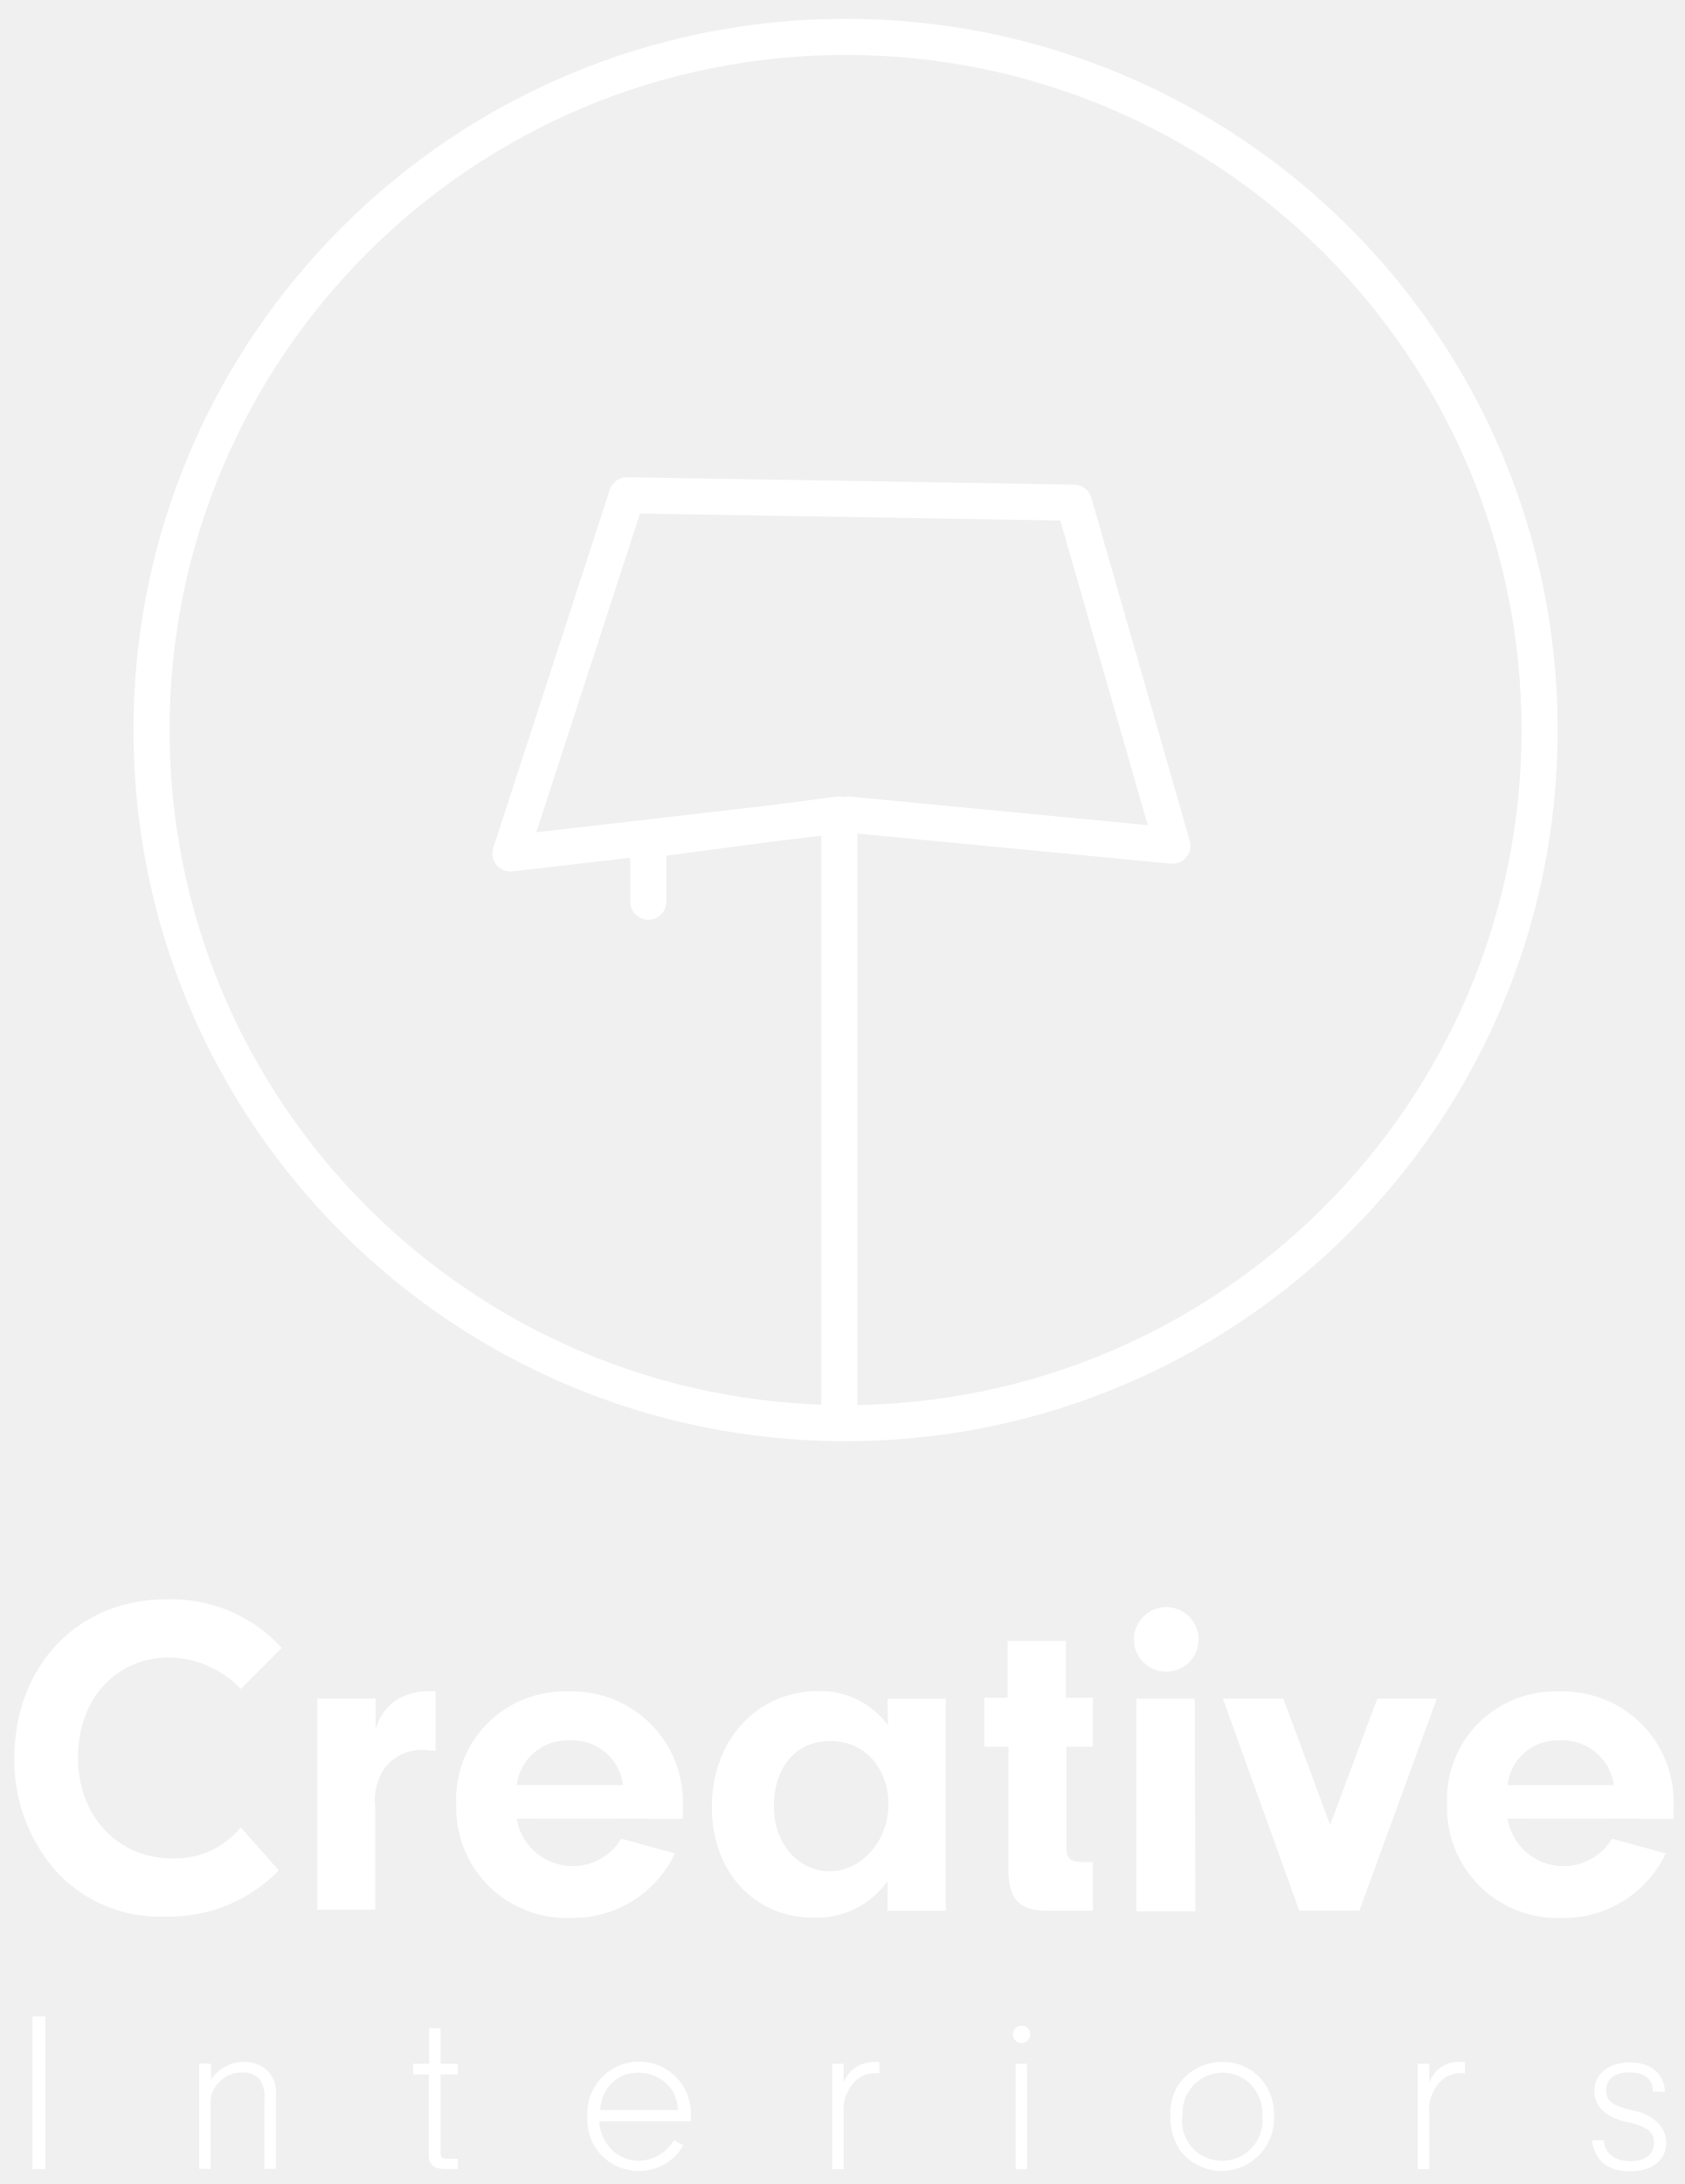
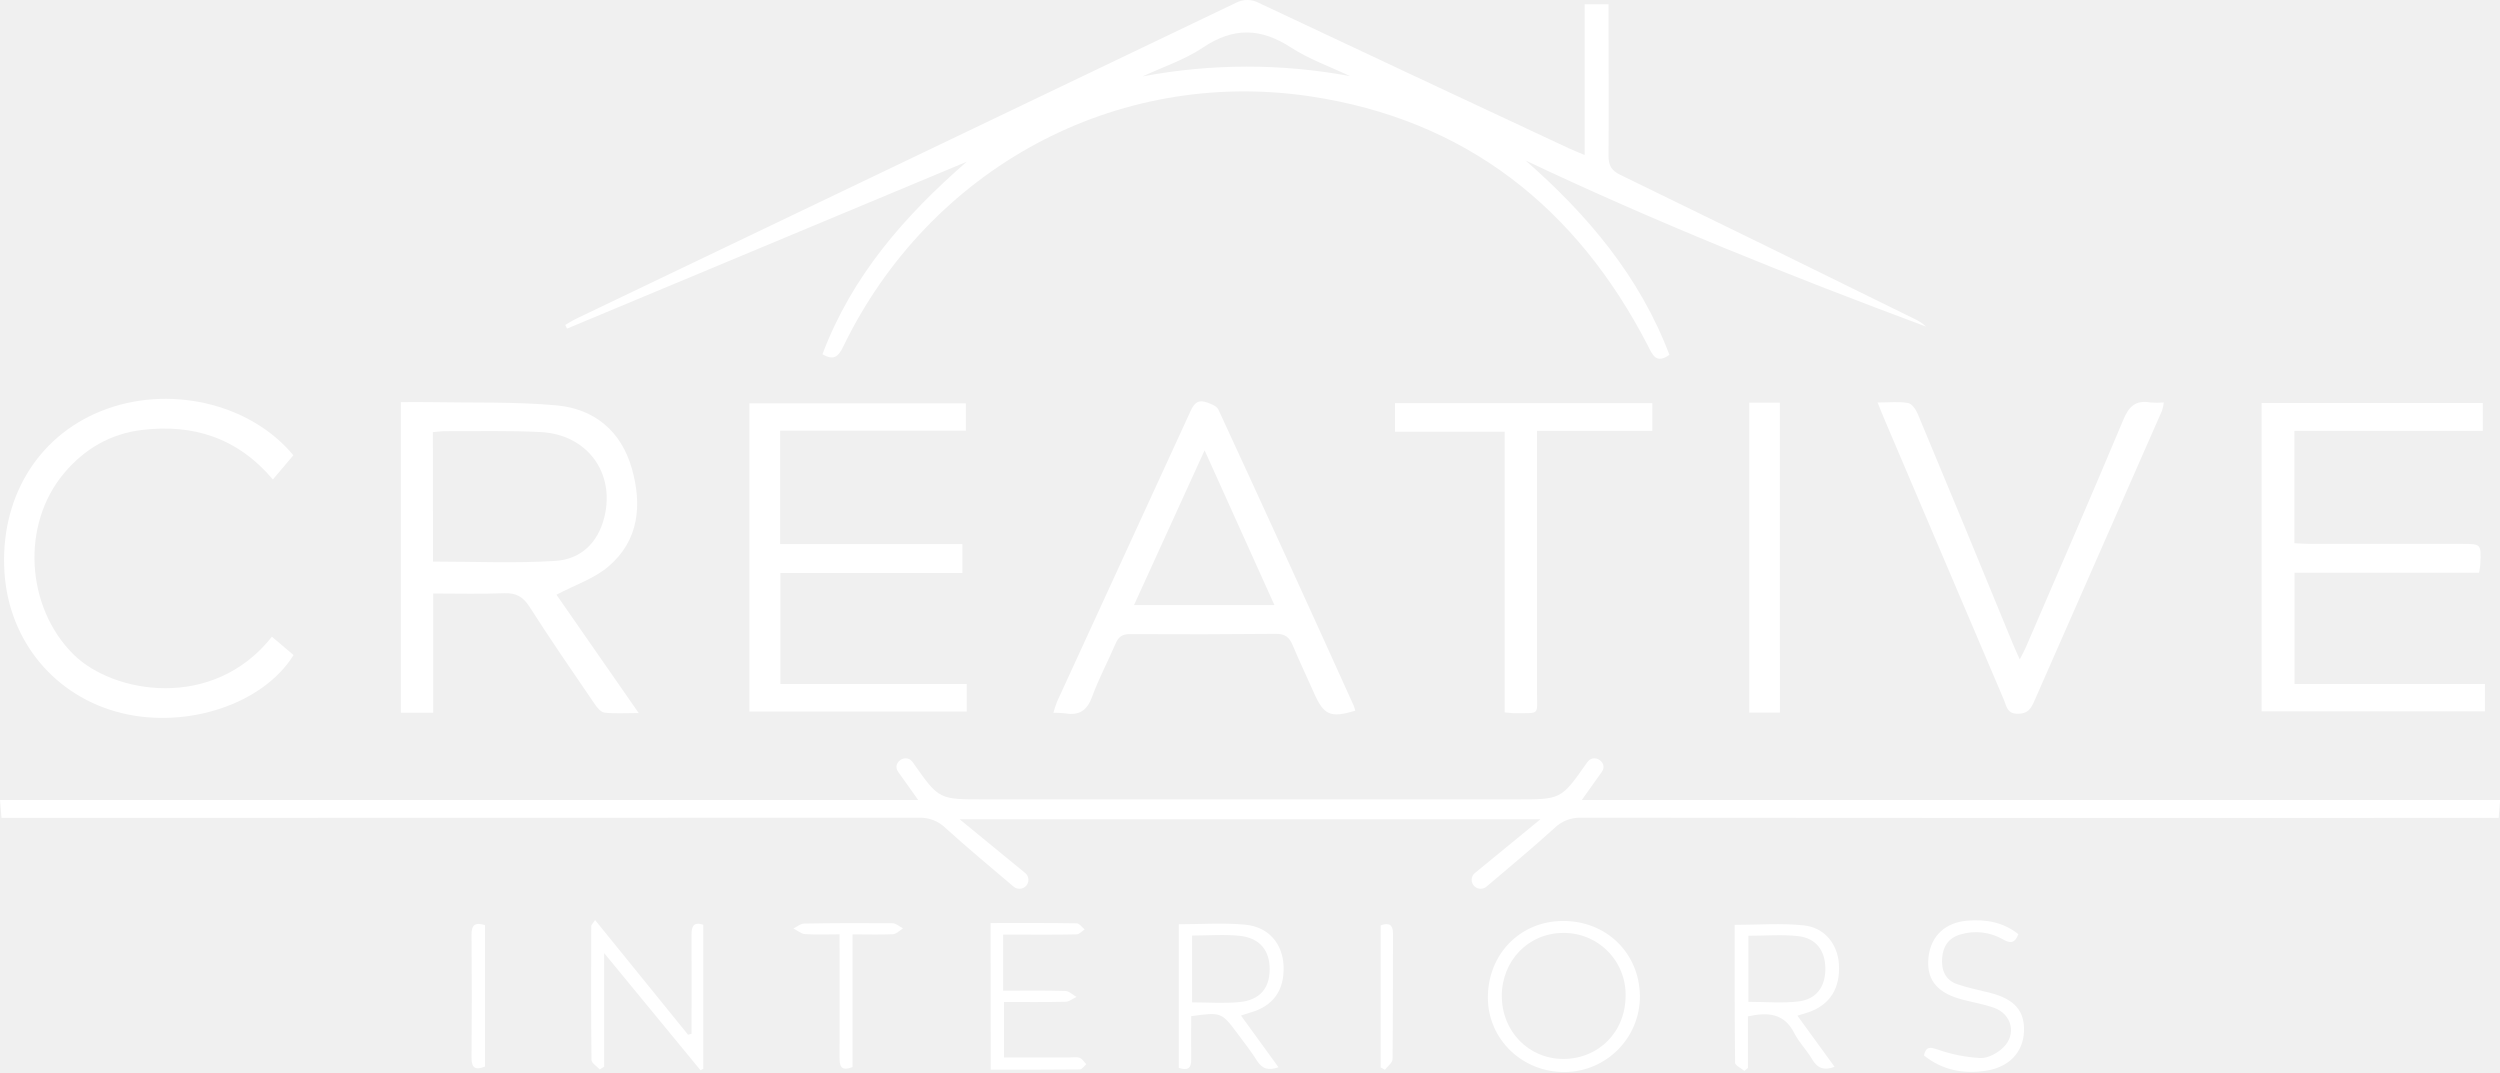
- <svg xmlns="http://www.w3.org/2000/svg" width="81" height="105" viewBox="0 0 81 105" fill="none">
-   <path d="M2.179 104.283H1.566V96.945H2.179V104.283Z" fill="white" />
-   <path d="M10.148 99.221V99.98C10.32 99.723 10.553 99.512 10.824 99.364C11.096 99.216 11.399 99.136 11.709 99.13C12.119 99.118 12.519 99.259 12.829 99.527C12.993 99.683 13.117 99.874 13.193 100.087C13.268 100.299 13.293 100.526 13.264 100.75V104.272H12.713V100.995C12.759 100.642 12.684 100.284 12.499 99.98C12.39 99.863 12.256 99.772 12.108 99.713C11.96 99.654 11.801 99.628 11.642 99.637C11.435 99.633 11.231 99.672 11.041 99.752C10.851 99.832 10.68 99.951 10.539 100.102C10.395 100.236 10.283 100.402 10.212 100.587C10.14 100.771 10.112 100.969 10.129 101.166V104.272H9.578V99.209L10.148 99.221Z" fill="white" />
-   <path d="M21.186 103.492C21.186 103.73 21.253 103.785 21.547 103.785H22.012V104.28H21.4C20.849 104.28 20.616 104.085 20.616 103.59V99.731H19.863V99.218H20.635V97.512H21.186V99.218H22.012V99.731H21.186V103.492Z" fill="white" />
-   <path d="M28.814 101.986C28.823 102.365 28.945 102.733 29.163 103.044C29.33 103.299 29.556 103.509 29.823 103.656C30.09 103.803 30.389 103.882 30.694 103.888C31.04 103.883 31.378 103.789 31.678 103.616C31.977 103.442 32.226 103.195 32.402 102.897L32.855 103.136C32.642 103.519 32.328 103.836 31.947 104.054C31.566 104.272 31.132 104.381 30.694 104.371C30.359 104.371 30.028 104.304 29.721 104.172C29.414 104.04 29.137 103.846 28.907 103.603C28.678 103.36 28.501 103.073 28.387 102.759C28.273 102.445 28.224 102.112 28.244 101.778C28.221 101.444 28.266 101.108 28.375 100.792C28.485 100.475 28.658 100.184 28.883 99.935C29.109 99.687 29.382 99.486 29.687 99.346C29.991 99.206 30.321 99.128 30.657 99.118C30.992 99.108 31.326 99.166 31.639 99.288C31.951 99.411 32.236 99.595 32.476 99.829C32.715 100.064 32.905 100.345 33.033 100.654C33.161 100.964 33.226 101.296 33.222 101.631C33.222 101.699 33.222 101.833 33.222 101.986H28.814ZM32.592 101.442C32.586 101.095 32.484 100.757 32.298 100.464C32.117 100.208 31.876 100 31.596 99.859C31.317 99.717 31.007 99.645 30.694 99.65C30.379 99.644 30.069 99.72 29.794 99.871C29.519 100.023 29.288 100.244 29.126 100.513C28.963 100.796 28.87 101.115 28.857 101.442H32.592Z" fill="white" />
-   <path d="M40.563 99.221V100.132C40.661 99.87 40.826 99.639 41.04 99.459C41.337 99.242 41.695 99.126 42.063 99.129H42.283V99.673H42.1C41.905 99.666 41.71 99.702 41.531 99.778C41.351 99.854 41.19 99.969 41.059 100.113C40.875 100.32 40.736 100.563 40.65 100.826C40.565 101.089 40.535 101.367 40.563 101.642V104.283H40.012V99.221H40.563Z" fill="white" />
-   <path d="M49.532 97.806C49.532 97.889 49.507 97.97 49.461 98.038C49.415 98.107 49.35 98.16 49.273 98.191C49.197 98.222 49.113 98.23 49.032 98.214C48.951 98.197 48.877 98.157 48.819 98.098C48.761 98.04 48.722 97.965 48.706 97.884C48.691 97.803 48.7 97.719 48.733 97.643C48.765 97.567 48.819 97.503 48.889 97.458C48.958 97.413 49.039 97.389 49.122 97.391C49.176 97.391 49.23 97.401 49.28 97.422C49.33 97.443 49.376 97.474 49.414 97.513C49.452 97.552 49.482 97.597 49.502 97.648C49.523 97.698 49.533 97.752 49.532 97.806ZM49.385 104.282H48.834V99.219H49.385V104.282Z" fill="white" />
-   <path d="M60.696 100.022C61.087 100.511 61.287 101.126 61.259 101.752C61.28 102.275 61.137 102.791 60.851 103.228C60.565 103.666 60.15 104.004 59.662 104.196C59.175 104.387 58.64 104.423 58.132 104.297C57.624 104.172 57.167 103.891 56.826 103.495C56.444 102.987 56.249 102.363 56.275 101.728C56.251 101.375 56.305 101.021 56.432 100.69C56.559 100.36 56.756 100.061 57.01 99.814C57.491 99.37 58.124 99.125 58.779 99.129C59.145 99.125 59.507 99.204 59.839 99.358C60.171 99.513 60.463 99.739 60.696 100.022ZM56.844 101.764C56.814 102.035 56.841 102.31 56.926 102.569C57.01 102.829 57.15 103.067 57.334 103.268C57.519 103.469 57.744 103.628 57.996 103.735C58.247 103.842 58.519 103.893 58.791 103.886C59.06 103.881 59.325 103.821 59.57 103.709C59.814 103.597 60.033 103.436 60.212 103.236C60.391 103.035 60.526 102.8 60.609 102.544C60.693 102.289 60.722 102.019 60.696 101.752C60.714 101.466 60.673 101.178 60.574 100.909C60.474 100.639 60.32 100.393 60.12 100.187C59.761 99.847 59.286 99.655 58.791 99.649C58.522 99.647 58.255 99.703 58.008 99.811C57.761 99.92 57.539 100.079 57.358 100.278C57.176 100.478 57.039 100.713 56.955 100.969C56.871 101.225 56.841 101.496 56.869 101.764H56.844Z" fill="white" />
-   <path d="M68.719 99.219V100.13C68.827 99.823 69.032 99.56 69.302 99.379C69.573 99.198 69.894 99.11 70.219 99.127H70.44V99.671H70.256C70.062 99.665 69.869 99.702 69.69 99.778C69.511 99.854 69.351 99.968 69.221 100.112C69.035 100.317 68.894 100.559 68.808 100.823C68.721 101.086 68.691 101.364 68.719 101.64V104.282H68.168V99.219H68.719Z" fill="white" />
-   <path d="M79.474 100.553C79.474 99.941 79.057 99.635 78.341 99.635C77.624 99.635 77.227 99.966 77.227 100.485C77.227 101.005 77.49 101.225 78.451 101.451C78.926 101.522 79.368 101.735 79.719 102.063C79.97 102.317 80.113 102.659 80.117 103.017C80.117 103.848 79.431 104.392 78.384 104.392C77.337 104.392 76.675 103.903 76.547 102.901H77.11C77.153 103.512 77.631 103.903 78.39 103.903C79.149 103.903 79.529 103.549 79.529 103.017C79.529 102.485 79.186 102.24 78.255 102.02C77.828 101.952 77.427 101.773 77.092 101.5C76.956 101.38 76.847 101.232 76.772 101.067C76.697 100.901 76.658 100.722 76.657 100.54C76.657 99.715 77.355 99.152 78.359 99.152C79.364 99.152 80.013 99.684 80.055 100.577L79.474 100.553Z" fill="white" />
-   <path d="M13.405 89.921C12.697 90.649 11.846 91.222 10.905 91.604C9.963 91.986 8.953 92.169 7.938 92.141C6.952 92.182 5.969 92.005 5.06 91.625C4.15 91.245 3.334 90.669 2.672 89.94C1.375 88.446 0.67 86.53 0.688 84.553C0.688 80.083 3.749 76.891 7.98 76.891C9.022 76.853 10.06 77.043 11.022 77.446C11.983 77.849 12.845 78.457 13.546 79.227L11.581 81.202C11.138 80.734 10.606 80.359 10.016 80.099C9.426 79.838 8.791 79.698 8.146 79.686C5.586 79.686 3.749 81.667 3.749 84.486C3.749 87.305 5.648 89.347 8.293 89.347C8.918 89.367 9.539 89.243 10.108 88.984C10.678 88.725 11.179 88.339 11.575 87.855L13.405 89.921Z" fill="white" />
-   <path d="M18.058 81.662V83.16C18.198 82.618 18.514 82.138 18.958 81.797C19.447 81.47 20.024 81.299 20.612 81.308C20.722 81.298 20.832 81.298 20.942 81.308V84.169C20.722 84.169 20.501 84.127 20.33 84.127C19.966 84.118 19.606 84.198 19.28 84.359C18.954 84.52 18.671 84.757 18.456 85.05C18.105 85.607 17.958 86.268 18.04 86.921V91.812H15.254V81.662H18.058Z" fill="white" />
-   <path d="M24.844 87.433C24.933 87.983 25.19 88.494 25.579 88.894C25.968 89.295 26.471 89.566 27.02 89.671C27.568 89.777 28.136 89.711 28.646 89.484C29.156 89.256 29.584 88.877 29.871 88.399L32.449 89.108C32.008 90.045 31.305 90.836 30.426 91.386C29.546 91.936 28.527 92.221 27.49 92.208C26.76 92.242 26.031 92.125 25.349 91.865C24.667 91.605 24.046 91.207 23.524 90.696C23.003 90.186 22.593 89.573 22.32 88.897C22.046 88.22 21.916 87.495 21.936 86.766C21.901 86.048 22.015 85.33 22.272 84.658C22.529 83.987 22.924 83.376 23.43 82.864C23.936 82.352 24.543 81.951 25.212 81.686C25.881 81.421 26.599 81.298 27.318 81.324C28.055 81.296 28.79 81.421 29.476 81.692C30.162 81.963 30.783 82.374 31.302 82.898C31.82 83.422 32.224 84.047 32.486 84.736C32.749 85.424 32.866 86.159 32.829 86.894V87.445L24.844 87.433ZM29.957 85.824C29.883 85.202 29.573 84.631 29.089 84.231C28.606 83.83 27.988 83.63 27.361 83.672C26.748 83.651 26.149 83.86 25.683 84.259C25.217 84.657 24.918 85.216 24.844 85.824H29.957Z" fill="white" />
-   <path d="M42.676 81.669H45.475V91.862H42.676V90.437C42.276 91.001 41.742 91.456 41.123 91.764C40.503 92.071 39.817 92.22 39.125 92.198C36.259 92.198 34.227 89.978 34.227 86.872C34.227 83.662 36.388 81.302 39.364 81.302C40.011 81.287 40.653 81.43 41.233 81.718C41.813 82.005 42.315 82.429 42.695 82.953L42.676 81.669ZM37.209 86.841C37.209 88.627 38.378 89.966 39.897 89.966C41.415 89.966 42.719 88.511 42.719 86.756C42.719 85.001 41.574 83.699 39.921 83.699C38.268 83.699 37.209 84.971 37.209 86.841Z" fill="white" />
-   <path d="M51.274 88.863C51.274 89.346 51.494 89.524 52.063 89.524H52.547V91.859H50.325C49.002 91.859 48.488 91.285 48.488 89.921V83.978H47.324V81.624H48.445V78.891H51.249V81.624H52.547V83.978H51.274V88.863Z" fill="white" />
-   <path d="M57.63 78.819C57.63 79.231 57.466 79.626 57.175 79.917C56.883 80.208 56.487 80.372 56.075 80.372C55.662 80.372 55.267 80.208 54.975 79.917C54.683 79.626 54.52 79.231 54.52 78.819C54.52 78.407 54.683 78.012 54.975 77.721C55.267 77.429 55.662 77.266 56.075 77.266C56.487 77.266 56.883 77.429 57.175 77.721C57.466 78.012 57.63 78.407 57.63 78.819ZM57.477 91.891H54.642V81.668H57.446L57.477 91.891Z" fill="white" />
-   <path d="M69.084 81.664L65.361 91.857H62.471L58.797 81.664H61.705L63.953 87.736L66.224 81.664H69.084Z" fill="white" />
-   <path d="M72.485 87.433C72.574 87.984 72.831 88.494 73.22 88.894C73.609 89.295 74.112 89.566 74.66 89.672C75.209 89.777 75.777 89.712 76.287 89.484C76.797 89.256 77.225 88.877 77.512 88.399L80.09 89.108C79.647 90.045 78.945 90.835 78.065 91.384C77.186 91.934 76.168 92.22 75.13 92.208C74.401 92.242 73.672 92.125 72.99 91.865C72.308 91.605 71.687 91.207 71.165 90.697C70.644 90.186 70.234 89.573 69.961 88.897C69.687 88.221 69.557 87.495 69.577 86.766C69.541 86.048 69.654 85.331 69.911 84.659C70.167 83.987 70.561 83.376 71.066 82.865C71.572 82.353 72.178 81.952 72.847 81.686C73.517 81.421 74.234 81.298 74.953 81.324C75.69 81.295 76.425 81.42 77.112 81.691C77.798 81.961 78.42 82.372 78.939 82.896C79.457 83.42 79.861 84.046 80.123 84.735C80.386 85.423 80.502 86.159 80.464 86.895V87.445L72.485 87.433ZM77.598 85.825C77.514 85.205 77.2 84.64 76.718 84.241C76.236 83.842 75.621 83.639 74.996 83.672C74.382 83.644 73.779 83.851 73.313 84.251C72.846 84.651 72.55 85.214 72.485 85.825H77.598Z" fill="white" />
-   <path d="M30.146 23.812L51.638 24.167L56.371 40.658L40.757 39.16L24.543 41.031L30.146 23.812Z" stroke="white" stroke-width="1.735" stroke-linecap="round" stroke-linejoin="round" />
-   <path d="M31.172 43.351V40.379L40.356 39.156V68.42" stroke="white" stroke-width="1.735" stroke-linecap="round" stroke-linejoin="round" />
-   <path d="M40.656 68.421C59.086 68.421 74.027 53.502 74.027 35.097C74.027 16.693 59.086 1.773 40.656 1.773C22.226 1.773 7.285 16.693 7.285 35.097C7.285 53.502 22.226 68.421 40.656 68.421Z" stroke="white" stroke-width="1.735" stroke-linecap="round" stroke-linejoin="round" />
+ <svg xmlns="http://www.w3.org/2000/svg" viewBox="0 0 891.81 382.42">
+   <defs>
+     <style>.cls-1{fill:#fff;}</style>
+   </defs>
+   <g id="Layer_2" data-name="Layer 2">
+     <g id="Layer_1-2" data-name="Layer 1">
+       <path class="cls-1" d="M293.39,126.36c10.48-27.81,29.08-49.17,51.46-68.66L202.27,117.23l-.63-1.32c1.29-.74,2.55-1.57,3.89-2.21Q323.16,57.39,440.8,1.05a8.66,8.66,0,0,1,8.28,0q55.2,26,110.52,51.84c1.6.74,3.24,1.37,5.68,2.4V1.53h8.52V6.84c0,16.25.13,32.5,0,48.75,0,3.39,1,5.2,4.11,6.74q52.67,25.61,105.2,51.51a13.5,13.5,0,0,1,3.92,2.65c-48.32-18-96.14-37.11-142.82-59.24,22.2,19.45,40.73,41.41,51.31,69.32-4.68,3.34-6,.11-7.62-3.14-25.52-49.52-65.15-80.78-120.56-89.07C397.86,24,331.52,60.25,300.79,123.66,299.15,127.05,297.56,128.82,293.39,126.36Zm188.2-99.21c-7.06-3.35-14.58-6-21.06-10.2-10.77-7-20.54-7.3-31.39,0-6.54,4.37-14.3,6.93-21.52,10.3A201,201,0,0,1,481.59,27.15Z" />
+       <path class="cls-1" d="M154.53,254.24H143V143.45c3.45,0,6.84-.06,10.24,0,15.09.28,30.25-.2,45.24,1.15,13.53,1.22,23.13,9.17,26.93,22.58,3.67,13,2.52,25.54-8.26,34.81-5.11,4.4-12.05,6.67-18.65,10.16l29.34,42.21c-4.76,0-8.5.26-12.16-.14-1.27-.14-2.64-1.73-3.49-3-7.86-11.53-15.8-23-23.3-34.77-2.35-3.69-4.9-5-9.16-4.83-8.18.33-16.38.1-25.2.1Zm-.06-53.91c14.9,0,29.32.66,43.64-.24,9-.56,15.2-6.38,17.48-15.61,3.9-15.78-6.07-29.48-22.69-30.35-11.29-.58-22.63-.27-34-.32-1.41,0-2.83.21-4.48.34Z" />
+       <path class="cls-1" d="M806.76,143.77h78.91v9.94h-67.2v40.07c2,.09,3.78.24,5.54.24q27.09,0,54.17,0c6.91,0,6.92,0,6.62,7,0,1-.26,1.89-.46,3.29H818.51V244h67.92v9.74H806.76Z" />
+       <path class="cls-1" d="M344.54,153.64H278.3v40.44h65v10.33H278.38V244h66.48v9.82H267.32V143.88h77.22Z" />
+       <path class="cls-1" d="M375.78,254.26a36.9,36.9,0,0,1,1.27-3.91q23.82-51.85,47.65-103.71c1.09-2.37,2.4-4.09,5.09-3.3,1.77.52,4.21,1.38,4.85,2.78Q459,198.83,482.9,251.72a13.86,13.86,0,0,1,.55,1.8c-8.87,2.68-11.2,1.64-14.75-6.39-2.52-5.7-5.21-11.33-7.62-17.07-1.16-2.77-2.76-4-5.91-3.95q-26.09.25-52.18.09c-2.8,0-4.06,1.09-5.08,3.49-2.7,6.34-6,12.45-8.34,18.9-1.78,4.84-4.59,6.74-9.55,5.89A36.26,36.26,0,0,0,375.78,254.26Zm78.83-38.43c-8.41-18.63-16.44-36.44-24.9-55.19-8.59,18.83-16.77,36.76-25.17,55.19Z" />
+       <path class="cls-1" d="M104.65,162.41c-2.46,2.91-4.66,5.52-7.3,8.63-12.72-15-28.57-19.86-46.81-17.65-11.25,1.37-20.49,6.82-27.72,15.45C7.36,187.27,9.29,216.72,26.27,233.5,40.36,247.43,76,253.7,97,227.13l7.72,6.55c-10.8,17.43-37.94,26.44-61.37,20.69-23.68-5.82-40.14-25.57-41.75-50.1-1.71-26.17,11.49-48.33,34.32-57.58C59.88,137,89.13,143.69,104.65,162.41Z" />
+       <path class="cls-1" d="M669.77,143.58c4.13,0,7.59-.4,10.88.18,1.37.25,2.84,2.36,3.5,4q17,40.65,33.68,81.4c.74,1.79,1.55,3.55,2.66,6.07,1-1.93,1.68-3.16,2.23-4.45,11.62-27,23.36-53.89,34.7-81,2-4.83,4.44-7.13,9.65-6.21a29.17,29.17,0,0,0,4.81,0,15.53,15.53,0,0,1-.6,2.84q-22.78,51.82-45.57,103.63c-1.2,2.74-2.31,4.58-5.91,4.58-3.85,0-4-2.67-4.95-4.95q-21.32-50-42.62-100.07C671.48,147.86,670.79,146.08,669.77,143.58Z" />
+       <path class="cls-1" d="M536.75,254.13V154H497.63v-10.2h91.8v9.9H548.29v6.85q0,43.32,0,86.65c0,8,1.12,7.13-7.48,7.22C539.68,254.46,538.57,254.28,536.75,254.13Z" />
+       <path class="cls-1" d="M634.94,254.21H624V143.64h10.91Z" />
+       <path class="cls-1" d="M585,355.33a27,27,0,0,1-26.83,27.09c-15.12.11-27.32-11.64-27.41-26.41-.09-15.57,11.48-27.44,26.77-27.48C573.07,328.48,584.83,340,585,355.33Zm-49.26,0c0,12.56,9.54,22.38,21.86,22.42,12.68,0,22.25-9.62,22.29-22.51a22,22,0,0,0-22.38-22.44C545.16,332.92,535.75,342.66,535.71,355.36Z" />
+       <path class="cls-1" d="M420.51,380.94V329.7c8.05,0,15.91-.57,23.65.15,8.41.78,13.39,6.78,13.72,14.75.35,8.74-3.74,14.37-12.11,16.68-.92.26-1.82.58-3.08,1l13.38,18.44c-3.52,1.22-5.79.66-7.67-2.34-2.09-3.32-4.53-6.42-6.88-9.58-5.77-7.75-5.85-7.77-16.59-6.32,0,5.09-.05,10.27,0,15.46C425,381.08,423.68,382,420.51,380.94Zm4.74-23.37c5.87,0,11.44.43,16.91-.1,7.21-.71,10.71-4.87,10.76-11.62s-3.45-11.17-10.5-12c-5.61-.61-11.33-.12-17.17-.12Z" />
+       <path class="cls-1" d="M641.18,362.32l13.26,18.24c-3.77,1.4-6.12.53-8-2.68s-4.68-6-6.36-9.31c-3.59-7.1-9.33-7.59-16.56-6V381l-1.28,1c-1.15-1-3.28-1.91-3.29-2.88-.2-16.34-.15-32.68-.15-49.2,8.46,0,16.64-.67,24.67.19,7.46.79,12,6.68,12.51,13.69.57,8.62-3.12,14.57-10.74,17.26C644,361.44,642.79,361.8,641.18,362.32Zm-17.49-4.94c6.27,0,12.17.55,17.93-.15,6.37-.77,9.59-5.36,9.53-11.73s-3.24-10.82-9.72-11.56c-5.76-.65-11.65-.13-17.74-.13Z" />
+       <path class="cls-1" d="M246.69,368.78c0-11.77.05-23.54,0-35.3,0-3.08.68-4.7,4.19-3.62v51.41l-1,.5L215.52,340V380.5l-1.58,1c-1-1.13-2.93-2.25-2.94-3.39-.19-15.92-.13-31.84-.09-47.76,0-.39.48-.79,1.37-2.15,11.23,13.85,22.19,27.38,33.16,40.9Z" />
+       <path class="cls-1" d="M353.37,329.27c10.41,0,20.54-.07,30.67.1,1,0,1.93,1.41,2.89,2.17-.95.62-1.89,1.75-2.85,1.77-6.88.16-13.77.09-20.66.09h-5.58v20c7.52,0,14.85-.12,22.16.1,1.35,0,2.65,1.38,4,2.12-1.29.6-2.56,1.7-3.86,1.73-7.2.17-14.4.08-22,.08v19.8h23.09c1.32,0,2.73-.28,3.91.13.94.33,1.59,1.49,2.37,2.29-.77.64-1.53,1.83-2.3,1.84-10.46.12-20.91.08-31.79.08Z" />
+       <path class="cls-1" d="M720,333.24c-1.29,3.42-3,3.27-5.46,1.88a19.27,19.27,0,0,0-15.22-1.77c-4.16,1.19-6.17,4.17-6.51,8.3-.35,4.33,1.08,8,5.42,9.45,3.85,1.33,7.9,2.09,11.86,3.12,8.62,2.25,12.23,6.45,11.91,13.82s-5.35,12.65-13.47,13.9-15.62-.14-22.22-5.45c.77-3.31,2.19-3,5-2.06a55.43,55.43,0,0,0,15.12,3c2.71.1,6.08-1.73,8.15-3.73,4.86-4.69,3.12-11.92-3.24-14.19-4.14-1.48-8.59-2.08-12.82-3.37-8.1-2.49-11.45-7.33-10.56-14.84s6-12.22,13.83-12.88C708.28,327.91,714.48,328.85,720,333.24Z" />
+       <path class="cls-1" d="M304.13,333.31v47.33c-4.37,1.71-4.66-.59-4.64-3.66.07-14.27,0-28.55,0-43.68-4.32,0-8.36.19-12.37-.09-1.4-.1-2.72-1.33-4.08-2,1.27-.61,2.53-1.73,3.8-1.75q15.76-.27,31.53-.12c1.26,0,2.5,1.2,3.76,1.84-1.2.73-2.36,2-3.59,2.08C314,333.47,309.43,333.31,304.13,333.31Z" />
+       <path class="cls-1" d="M173,330v50.48c-3.27,1.26-4.82.71-4.79-3.17q.18-21.9,0-43.8C168.19,330.21,169.17,328.83,173,330Z" />
+       <path class="cls-1" d="M492.52,330.1c3.12-1.11,4.41-.13,4.4,3-.06,14.9,0,29.81-.16,44.71,0,1.28-1.78,2.54-2.73,3.81l-1.51-.84Z" />
+       <path class="cls-1" d="M564.26,285.39l7.18-10.09c2.27-3.2-2.65-6.68-5.07-3.58-.19.24-.37.49-.56.76-8.93,12.8-9.1,12.68-25,12.68H351c-15.88,0-16.05.12-25-12.69-.19-.27-.37-.52-.56-.76-2.42-3.1-7.34.39-5.07,3.59l7.18,10.09H0l.53,6.37h13q157.16,0,314.33-.06a12.84,12.84,0,0,1,9.45,3.69c7.87,7.13,16.07,13.93,24.25,20.89a3.26,3.26,0,0,0,4.2,0,3.17,3.17,0,0,0-.08-4.88l-23.36-19.15H549.52c-7.72,6.32-15.42,12.63-23.36,19.15a3.16,3.16,0,0,0-.08,4.87,3.25,3.25,0,0,0,4.2,0c8.18-6.95,16.38-13.75,24.25-20.89A12.88,12.88,0,0,1,564,291.7q157.17.14,314.33.06h13l.53-6.37Z" />
+     </g>
+   </g>
</svg>
